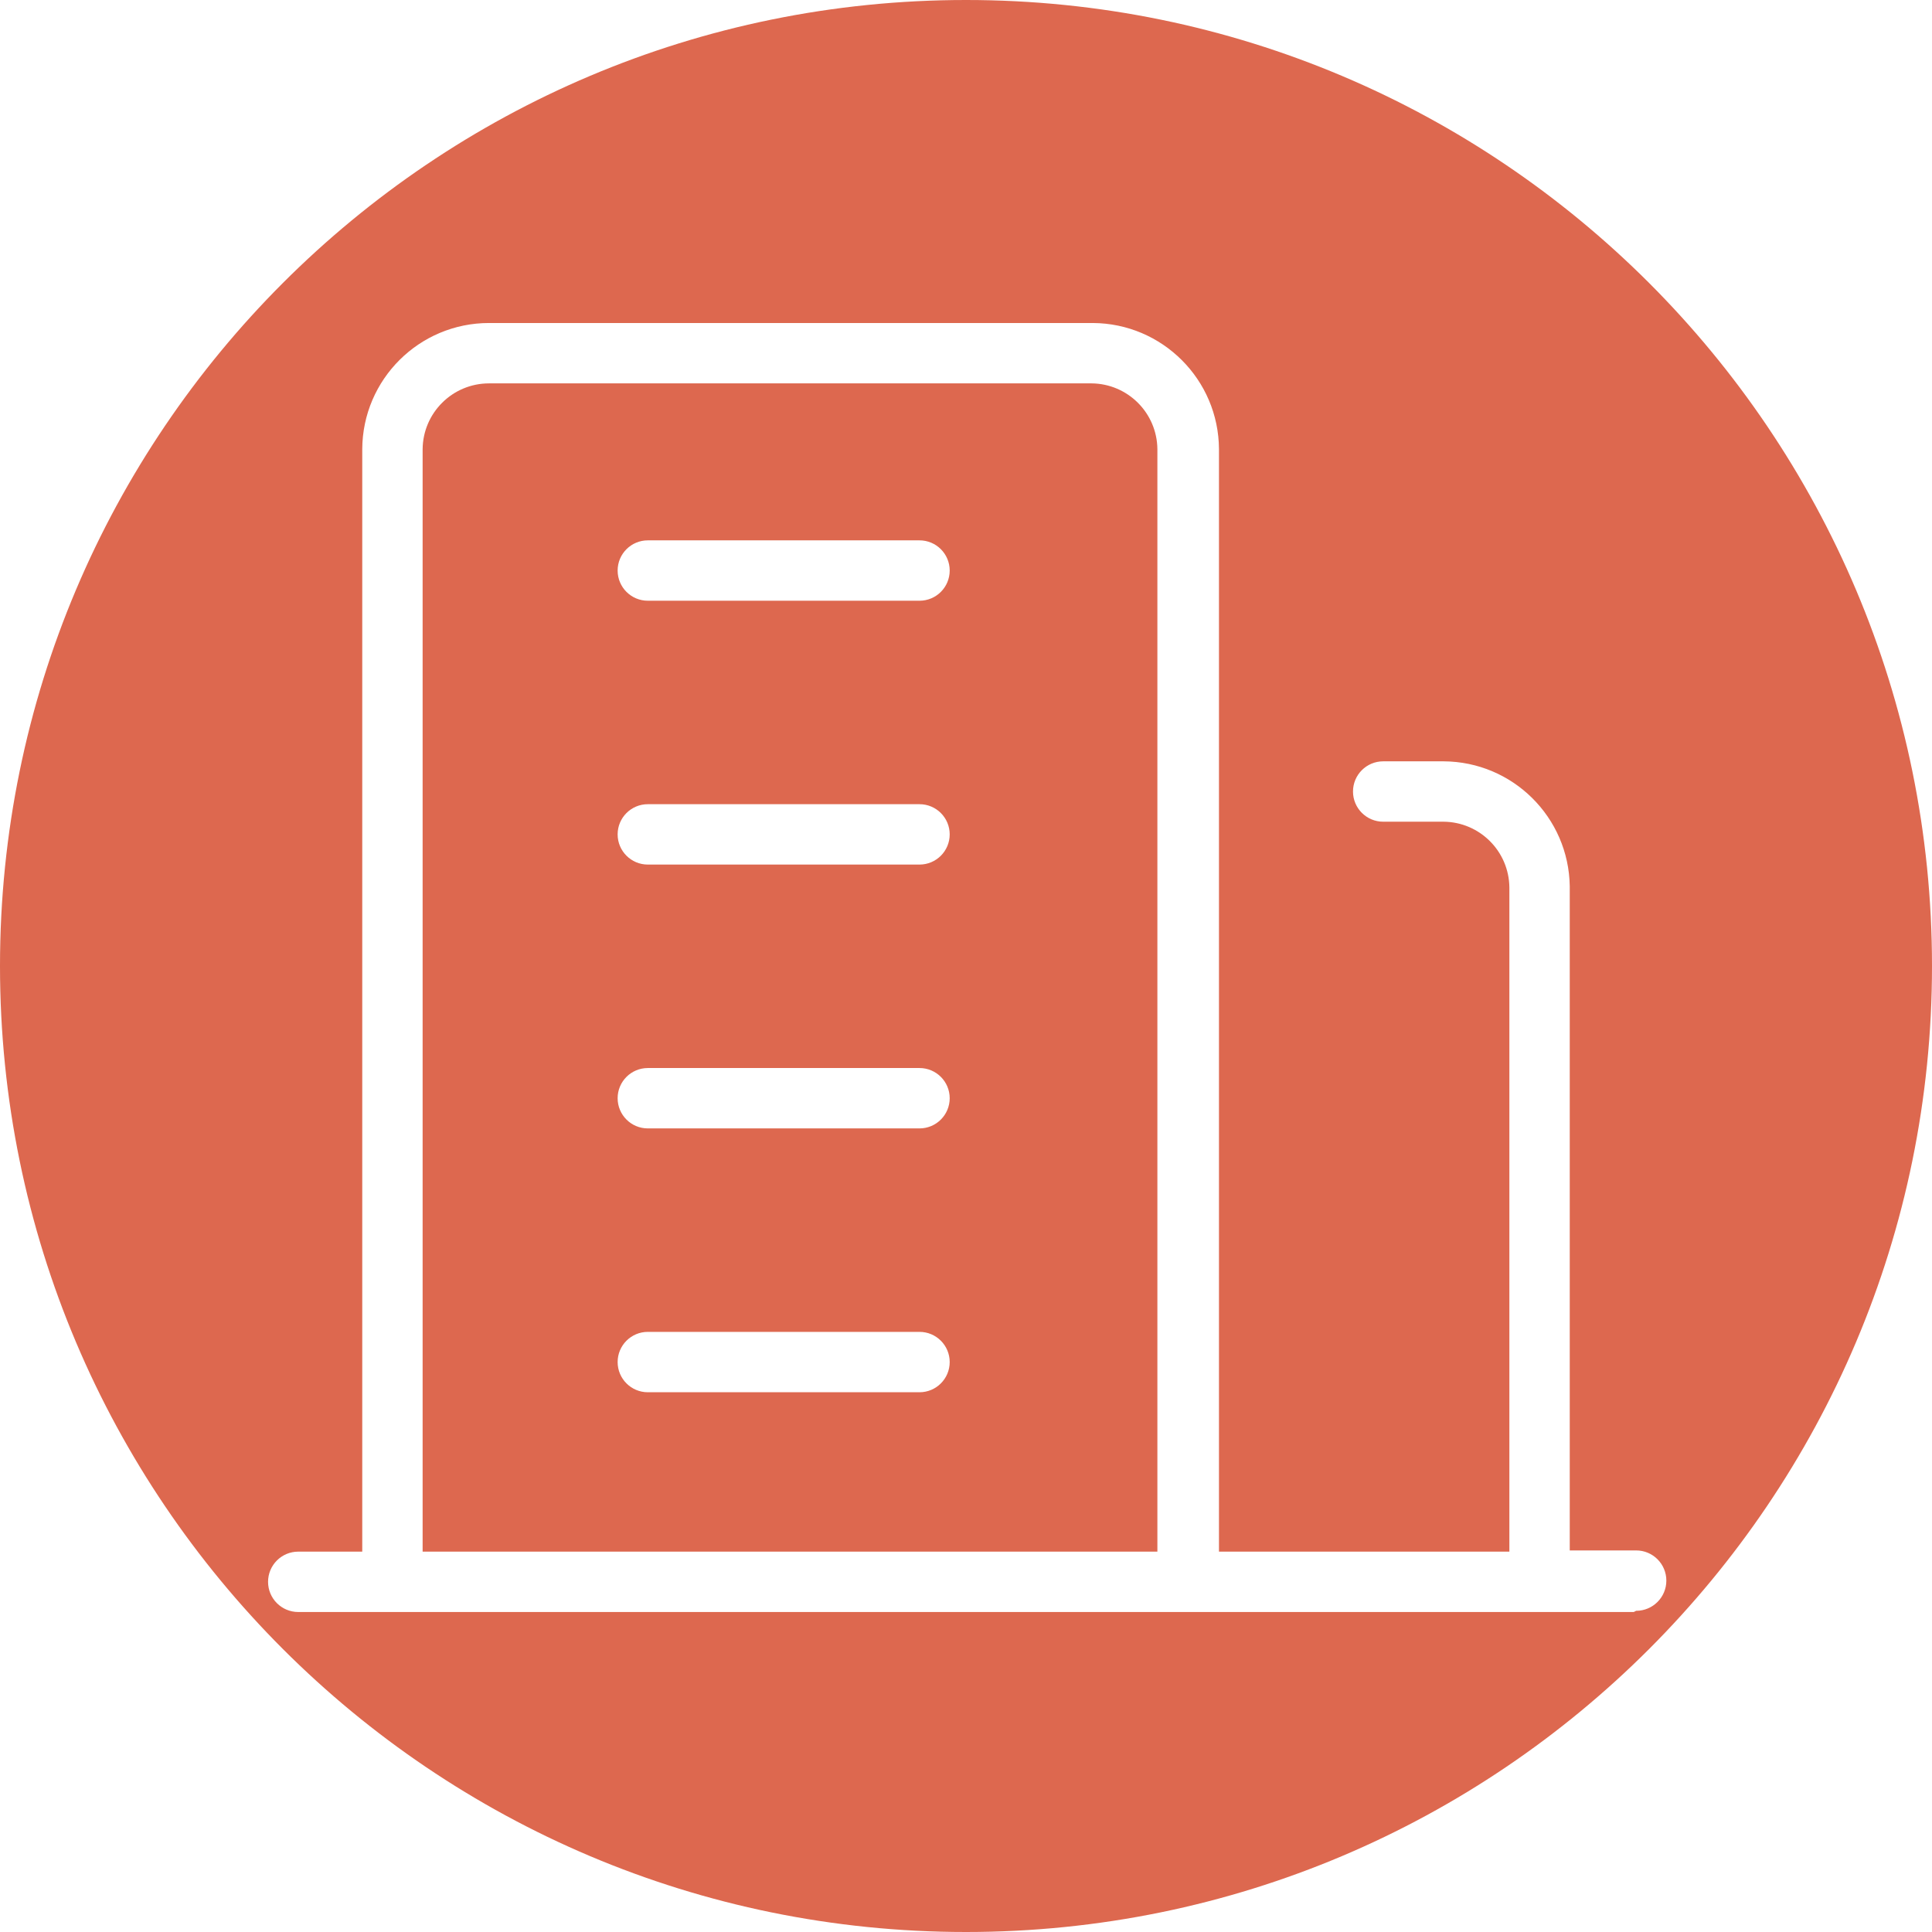
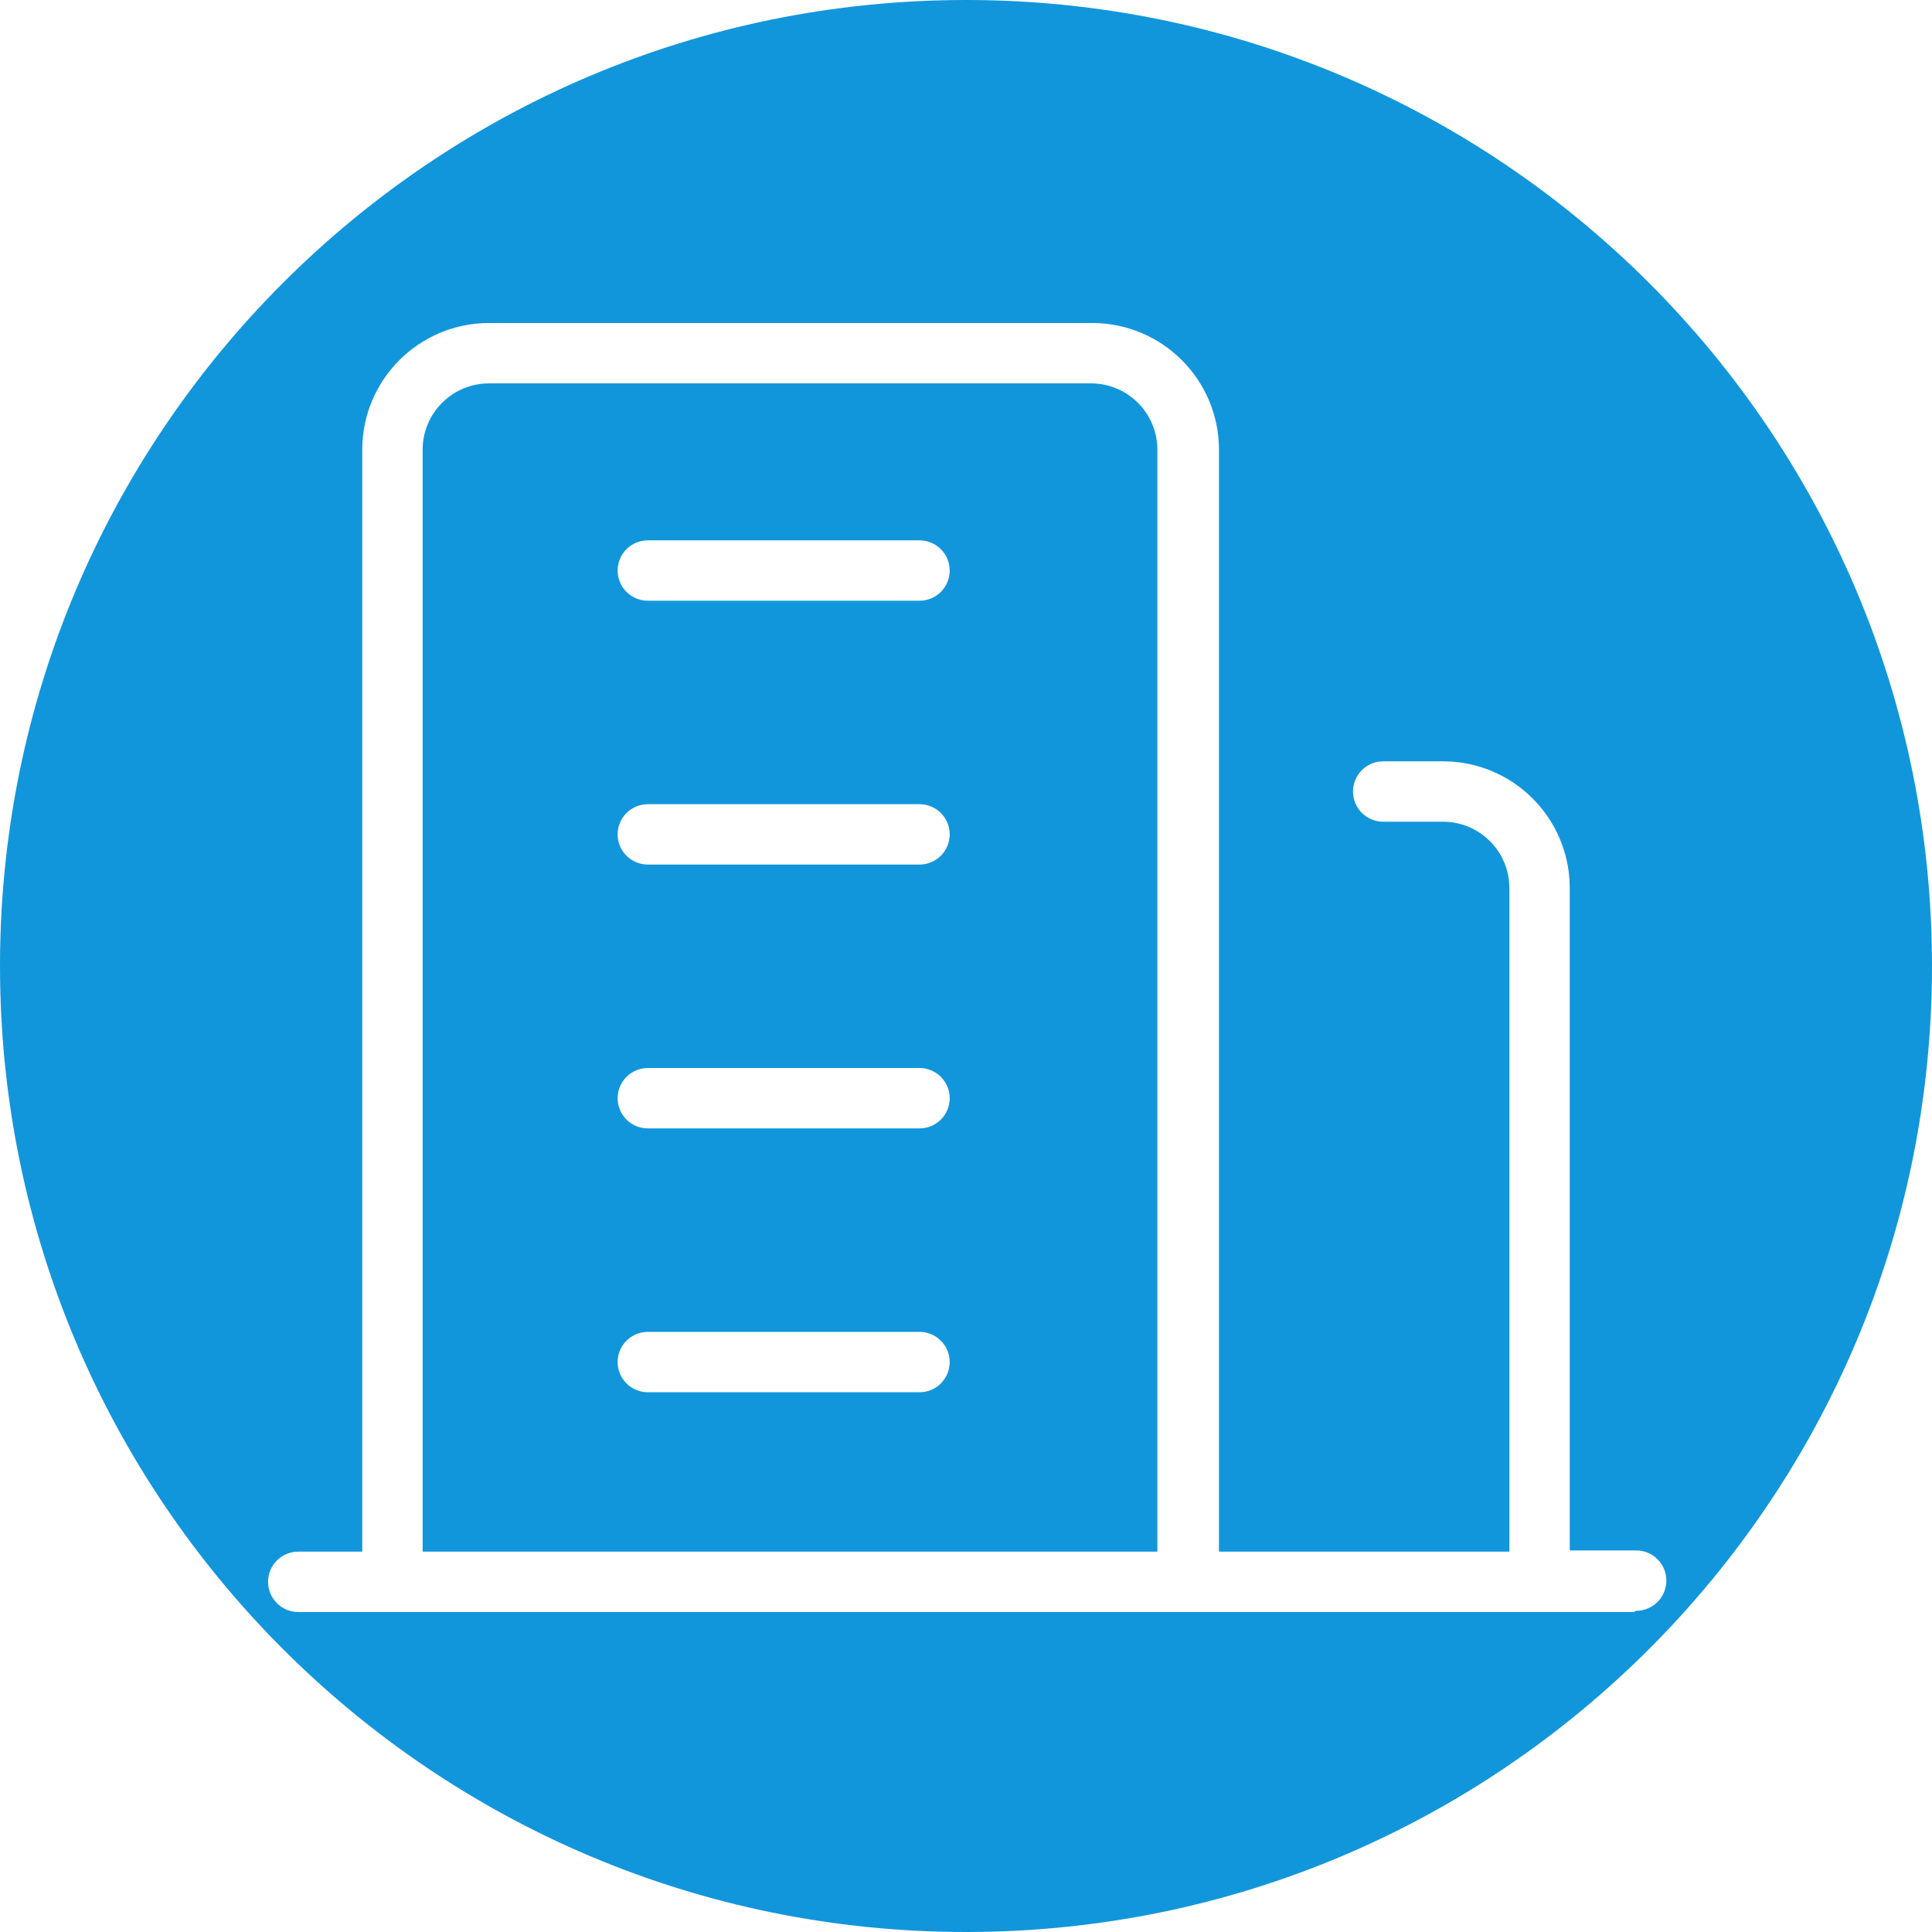
<svg xmlns="http://www.w3.org/2000/svg" t="1504834100443" class="icon" style="" viewBox="0 0 1024 1024" version="1.1" p-id="3258" width="200" height="200">
  <defs>
    <style type="text/css" />
  </defs>
-   <path d="M613.44 238.08a35.2 35.2 0 0 0-34.88-34.88H259.2A35.2 35.2 0 0 0 224 238.08V822.4h389.44z m-126.08 499.84h-144a16 16 0 1 1 0-32h144a16 16 0 0 1 0 32z m0-139.84h-144a16 16 0 0 1 0-32h144a16 16 0 1 1 0 32z m0-139.84h-144a16 16 0 0 1 0-32h144a16 16 0 1 1 0 32z m0-139.84h-144a16 16 0 0 1 0-32h144a16 16 0 0 1 0 32z" fill="#DD684F" p-id="3259" />
-   <path d="M512 0a512 512 0 1 0 512 512A512 512 0 0 0 512 0z m353.92 854.4H158.08a16 16 0 1 1 0-32H192V238.08a67.2 67.2 0 0 1 67.2-66.88h320a67.2 67.2 0 0 1 66.88 66.88V822.4H800v-352a35.2 35.2 0 0 0-34.88-34.88h-32a16 16 0 0 1 0-32h32A67.2 67.2 0 0 1 832 469.76v352h35.2a16 16 0 0 1 0 32z" fill="#DD684F" p-id="3260" />
+   <path d="M613.44 238.08a35.2 35.2 0 0 0-34.88-34.88H259.2A35.2 35.2 0 0 0 224 238.08V822.4h389.44z m-126.08 499.84h-144a16 16 0 1 1 0-32h144a16 16 0 0 1 0 32z m0-139.84h-144a16 16 0 0 1 0-32h144a16 16 0 1 1 0 32z m0-139.84h-144a16 16 0 0 1 0-32h144a16 16 0 1 1 0 32z m0-139.84h-144a16 16 0 0 1 0-32h144a16 16 0 0 1 0 32z" fill="#1296db" p-id="3259" />
+   <path d="M512 0a512 512 0 1 0 512 512A512 512 0 0 0 512 0z m353.92 854.4H158.08a16 16 0 1 1 0-32H192V238.08a67.2 67.2 0 0 1 67.2-66.88h320a67.2 67.2 0 0 1 66.88 66.88V822.4H800v-352a35.2 35.2 0 0 0-34.88-34.88h-32a16 16 0 0 1 0-32h32A67.2 67.2 0 0 1 832 469.76v352h35.2a16 16 0 0 1 0 32z" fill="#1296db" p-id="3260" />
</svg>
